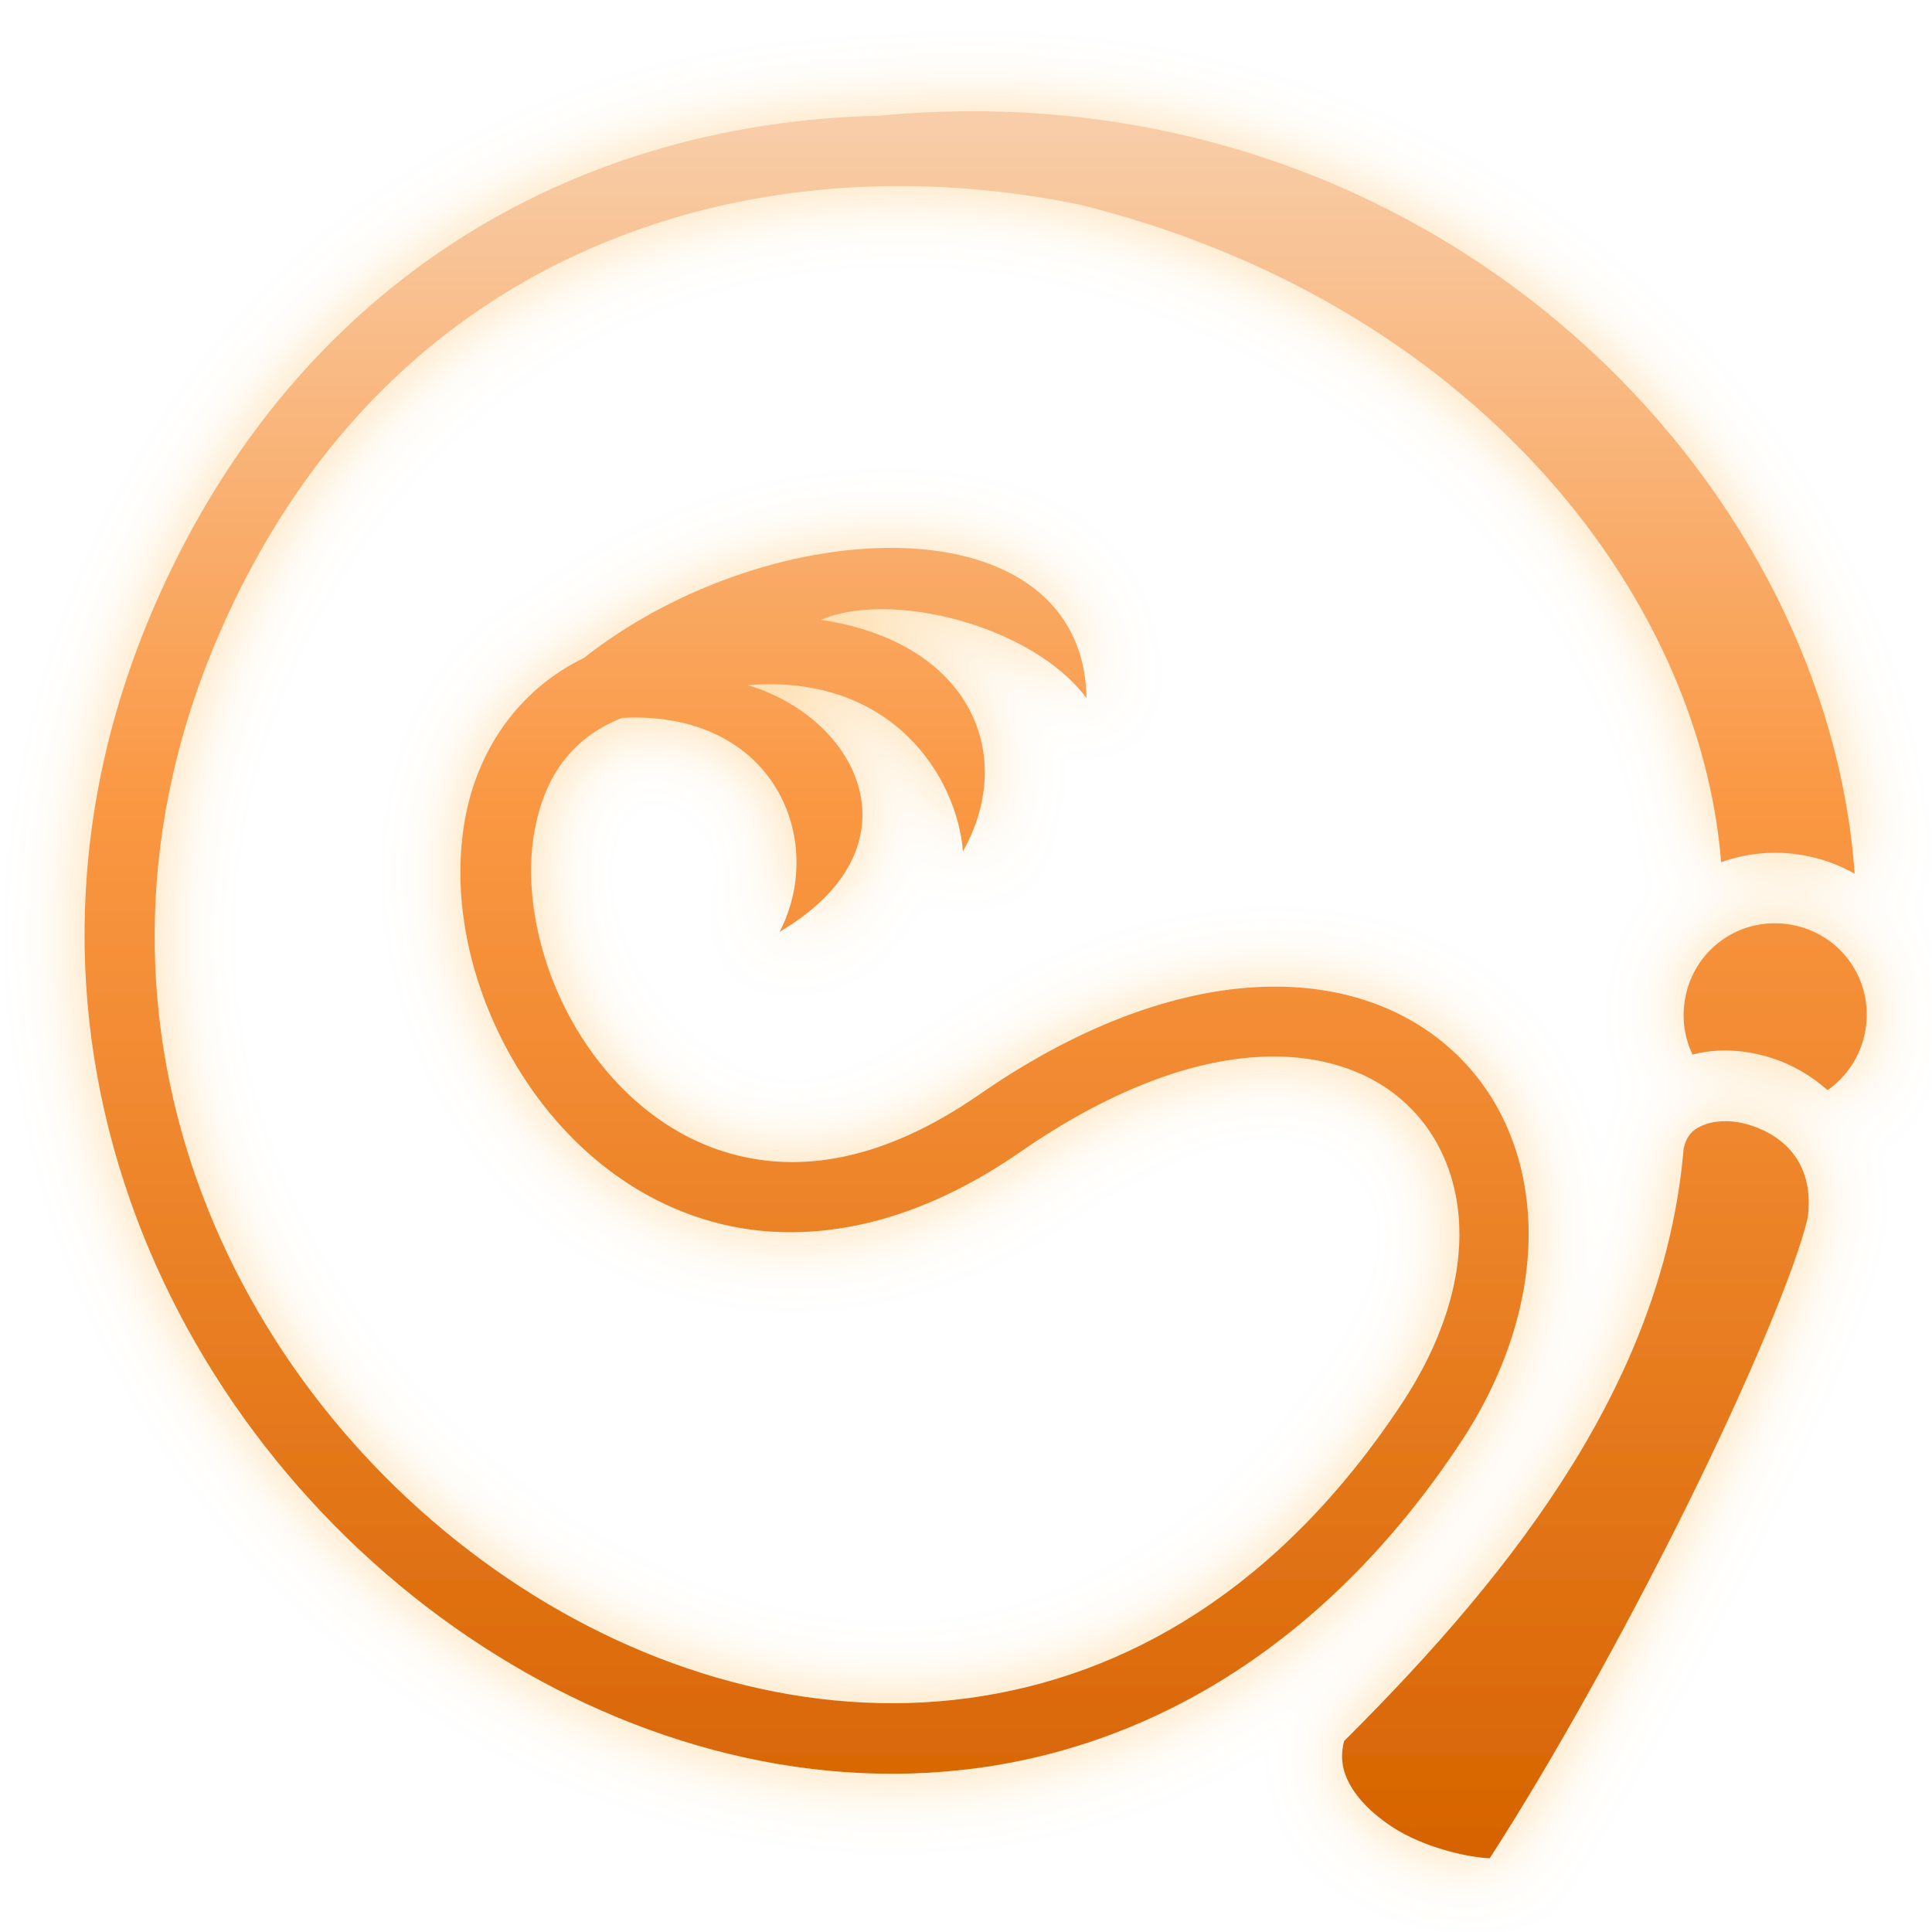
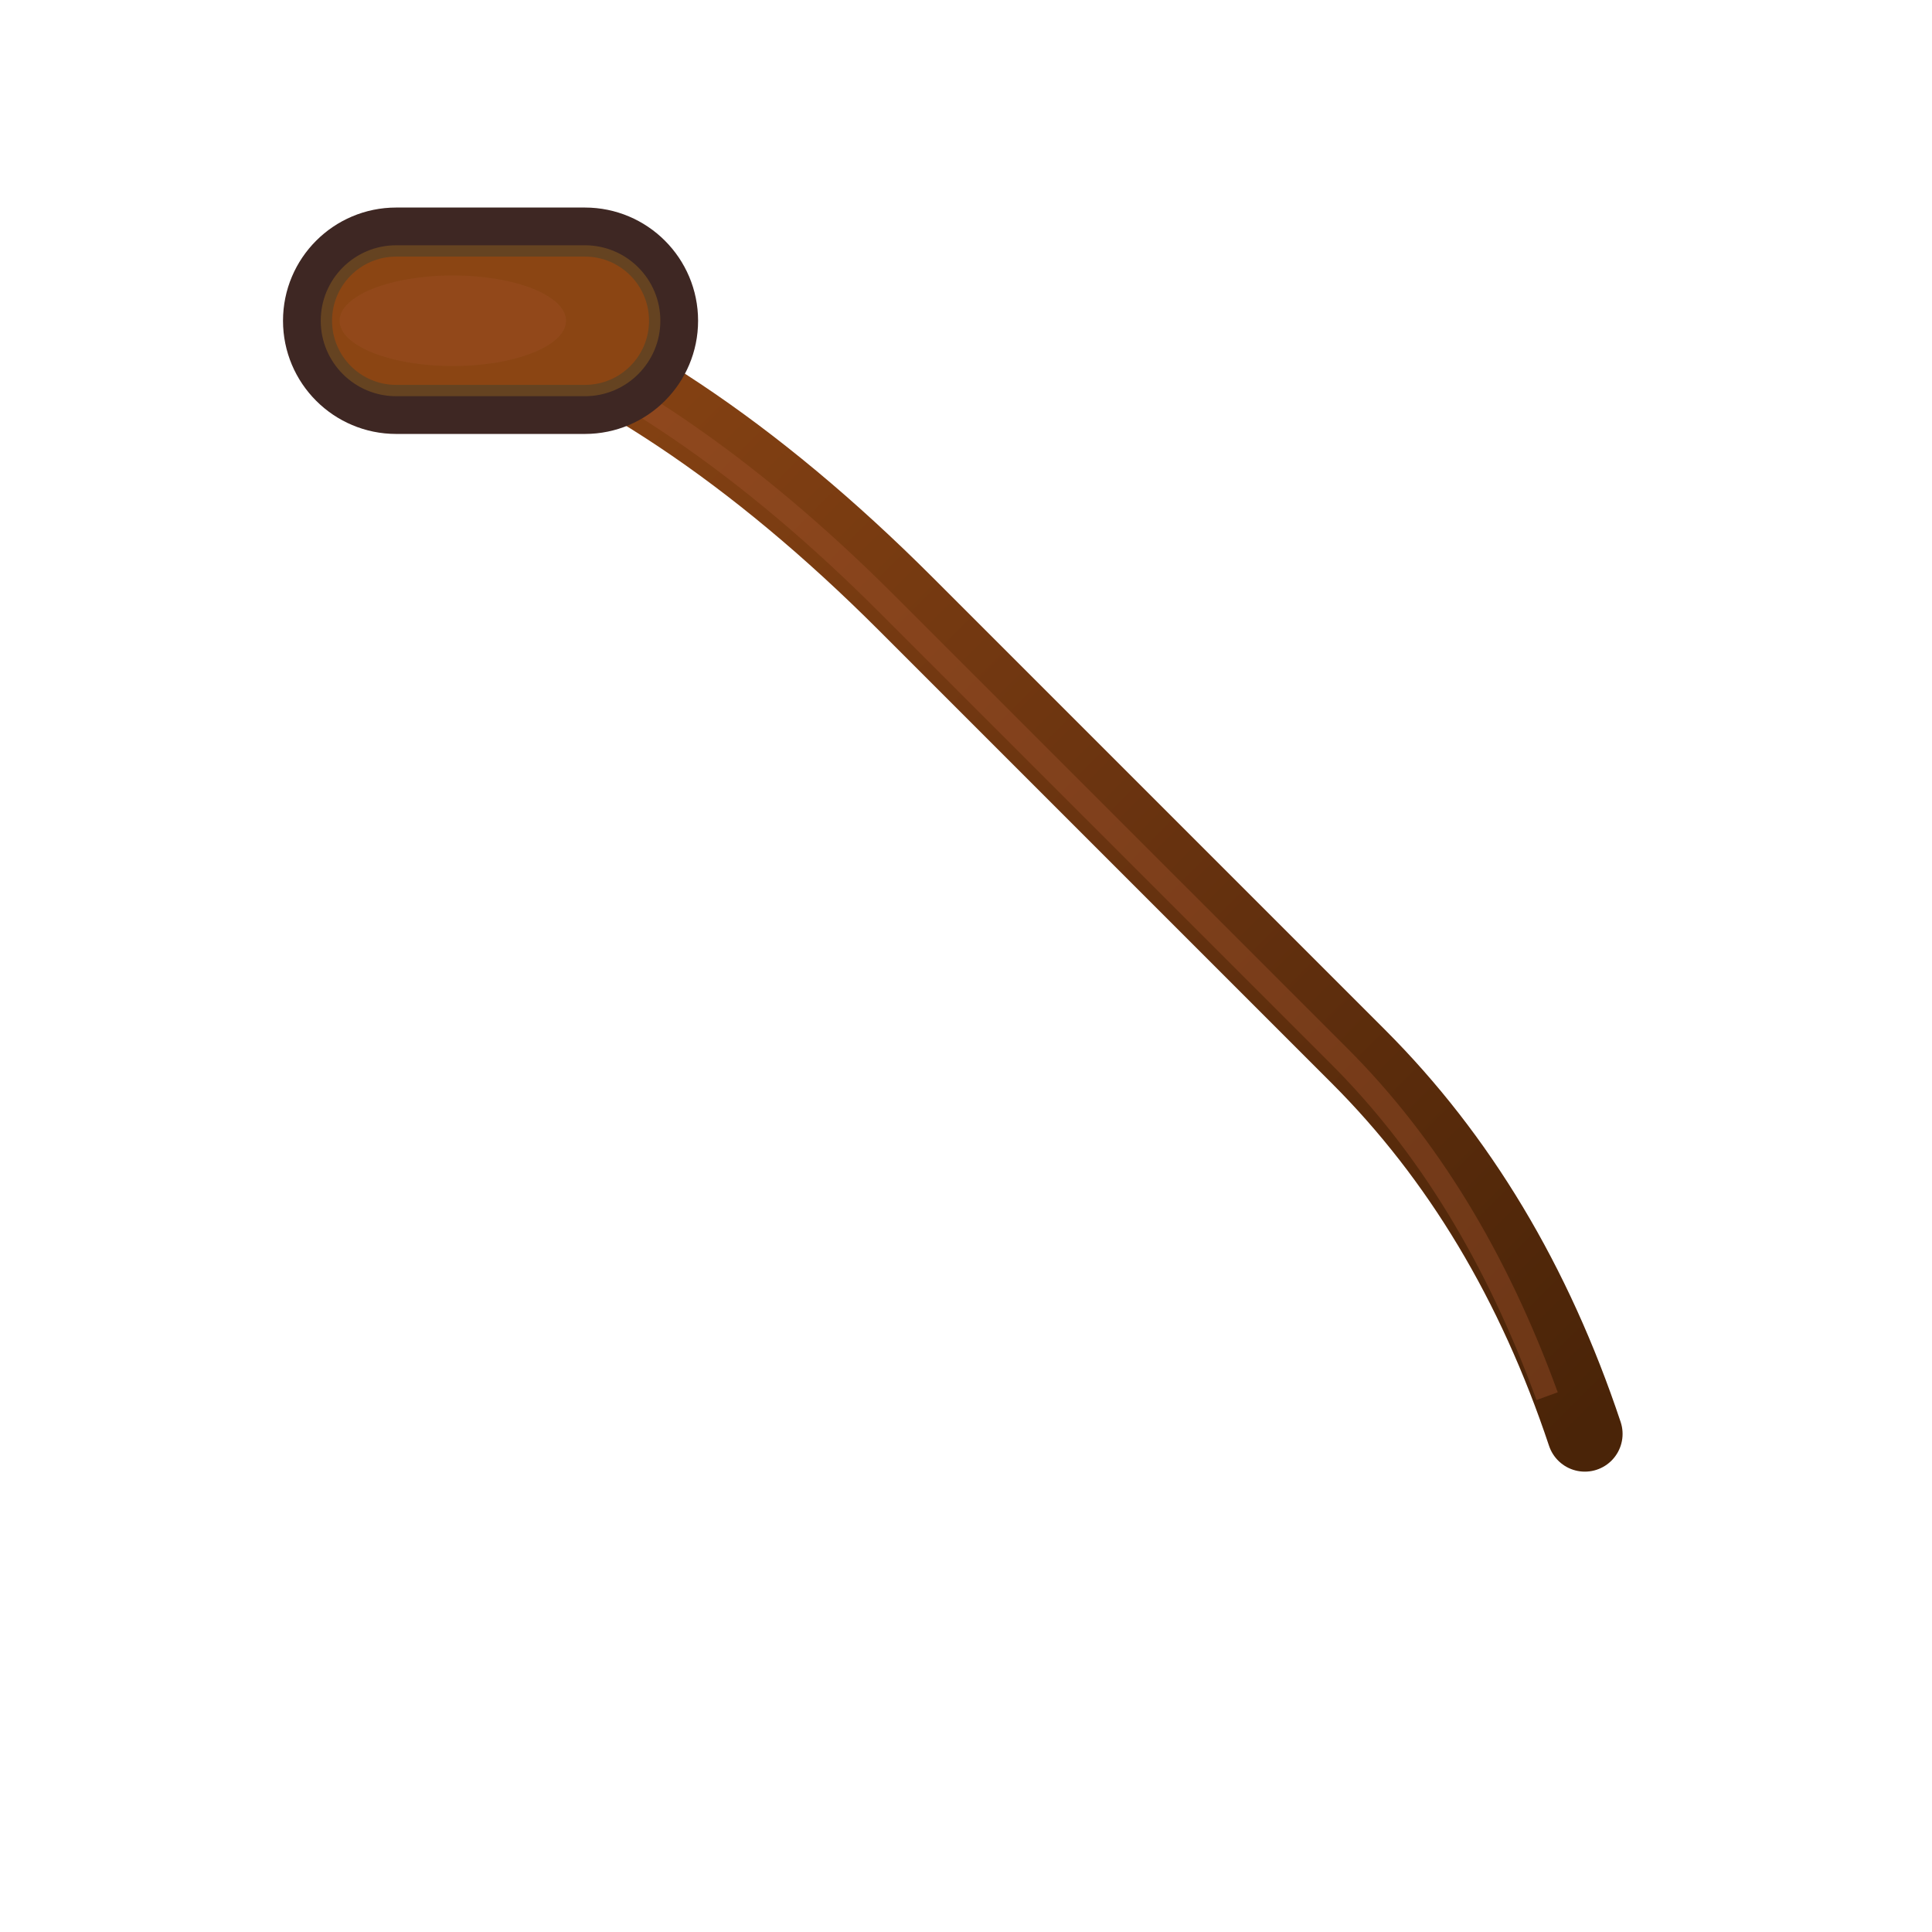
- <svg xmlns="http://www.w3.org/2000/svg" viewBox="0 0 512 512" width="256" height="256">
+ <svg xmlns="http://www.w3.org/2000/svg" viewBox="0 0 512 512">
  <defs>
-     <linearGradient id="g_whip" x1="0.5" y1="0" x2="0.5" y2="1">
-       <stop offset="0" stop-color="#f8ceaa" />
-       <stop offset="0.4" stop-color="#fa9742" />
-       <stop offset="1" stop-color="#d66300" />
+     <linearGradient id="g_whip" x1="0" y1="0" x2="1" y2="1">
+       <stop offset="0" stop-color="#8B4513" />
+       <stop offset="0.5" stop-color="#6B3410" />
+       <stop offset="1" stop-color="#4A2408" />
    </linearGradient>
-     <filter id="gw_whip" x="-22%" y="-22%" width="144%" height="144%">
-       <feGaussianBlur stdDeviation="9" result="blur" />
-       <feColorMatrix in="blur" type="matrix" values="0 0 0 0 0.978  0 0 0 0 0.522  0 0 0 0 0.123  0 0 0 0.55 0" result="gc" />
-       <feMerge>
-         <feMergeNode in="gc" />
-         <feMergeNode in="SourceGraphic" />
-       </feMerge>
-     </filter>
  </defs>
-   <g filter="url(#gw_whip)">
-     <path fill="url(#g_whip)" d="M258.885 29.48c-8.57-.04-17.296.356-26.164 1.2-1.407.033-2.816.06-4.222.117-20.63.848-41.087 4.36-60.744 10.795-52.42 17.156-98.946 55.478-126.432 118.11-48.427 110.354 2.248 219.542 82.684 274.032 40.218 27.246 88.14 41.196 135.228 34.795 47.088-6.4 92.92-33.513 127.748-86.108 26.368-39.818 22.913-82.72-3.59-105.356-26.506-22.635-72.54-22.532-123.77 12.938-25.962 17.976-47.77 20.706-65.667 15.812s-32.506-18.044-41.904-34.398c-9.397-16.354-13.216-35.697-10.407-51.14 2.53-13.91 9.352-24.512 23.197-30.036 40.302-2.047 54.377 32.316 41.76 56.715h.002c37.934-22.406 21.153-56.542-8.457-65.39 38.397-3.073 55.48 24.433 57.042 44.046 14.265-25.26 2.38-55.33-37.642-61.36 18.195-7.832 55.78 1.215 70.412 20.767-1.002-52.434-83.122-50.04-133.248-10.643-17.66 8.572-28.226 24.805-31.454 42.557-3.79 20.842 1.183 43.942 12.592 63.795 11.408 19.85 29.618 36.67 53.177 43.112 23.56 6.442 51.848 1.875 81.237-18.473 47.052-32.58 82.676-29.734 100.992-14.093 18.316 15.642 22.844 46.55.146 80.827-32.332 48.826-72.883 72.226-114.683 77.908-41.8 5.682-85.27-6.712-122.23-31.75-73.918-50.076-120.74-149.214-76.05-251.05 25.518-58.15 67.353-92.223 115.13-107.86 35.64-11.665 74.71-12.85 112.345-5.17 103.925 25.726 164.447 102.694 170.205 174.32 4.1-1.467 8.452-2.328 12.926-2.48 2.845-.094 5.74.095 8.648.593 4.994.855 9.64 2.56 13.822 4.932C484.332 130.812 389.88 30.1 258.885 29.48zm211.937 215.202c-.408-.008-.814-.006-1.218.006-11.326.334-21.075 8.513-23.07 20.162-.89 5.197-.09 10.253 2.003 14.627 2.892-.748 5.855-1.102 8.832-1.086 4.192.022 8.406.76 12.468 2.092 5.166 1.696 10.164 4.566 14.482 8.42 5.135-3.57 8.877-9.136 10.03-15.863 2.28-13.314-6.502-25.725-19.815-28.005-1.248-.214-2.488-.33-3.713-.353zm-13.51 52.453c-2.118-.01-4.047.312-5.576.9-2.977 1.144-4.625 2.623-5.547 6.277-5.098 60.167-43.147 110.48-89.987 157.077-1.075 4.273-.507 7.62 1.336 11.167 2.092 4.028 6.15 8.153 11.288 11.525 8.543 5.606 20.148 8.14 25.963 8.385 16.255-25.115 35.394-59.53 51.42-91.71 16.707-33.547 30.02-65.31 32.87-78.148 1.78-14.092-6.032-21.404-15.068-24.37-2.28-.748-4.585-1.094-6.7-1.105z" />
-   </g>
+   <path d="M120 80 Q180 100 240 160 Q300 220 360 280 Q400 320 420 380" stroke="url(#g_whip)" stroke-width="20" fill="none" stroke-linecap="round" />
+   <path d="M125 85 Q180 105 235 160 Q295 220 355 280 Q390 315 410 370" stroke="#A0522D" stroke-width="6" opacity="0.4" fill="none" />
+   <rect x="80" y="60" width="100" height="50" rx="25" fill="#654321" stroke="#3E2723" stroke-width="10" />
+   <rect x="88" y="68" width="84" height="34" rx="17" fill="#8B4513" />
+   <ellipse cx="120" cy="85" rx="30" ry="12" fill="#A0522D" opacity="0.3" />
</svg>
